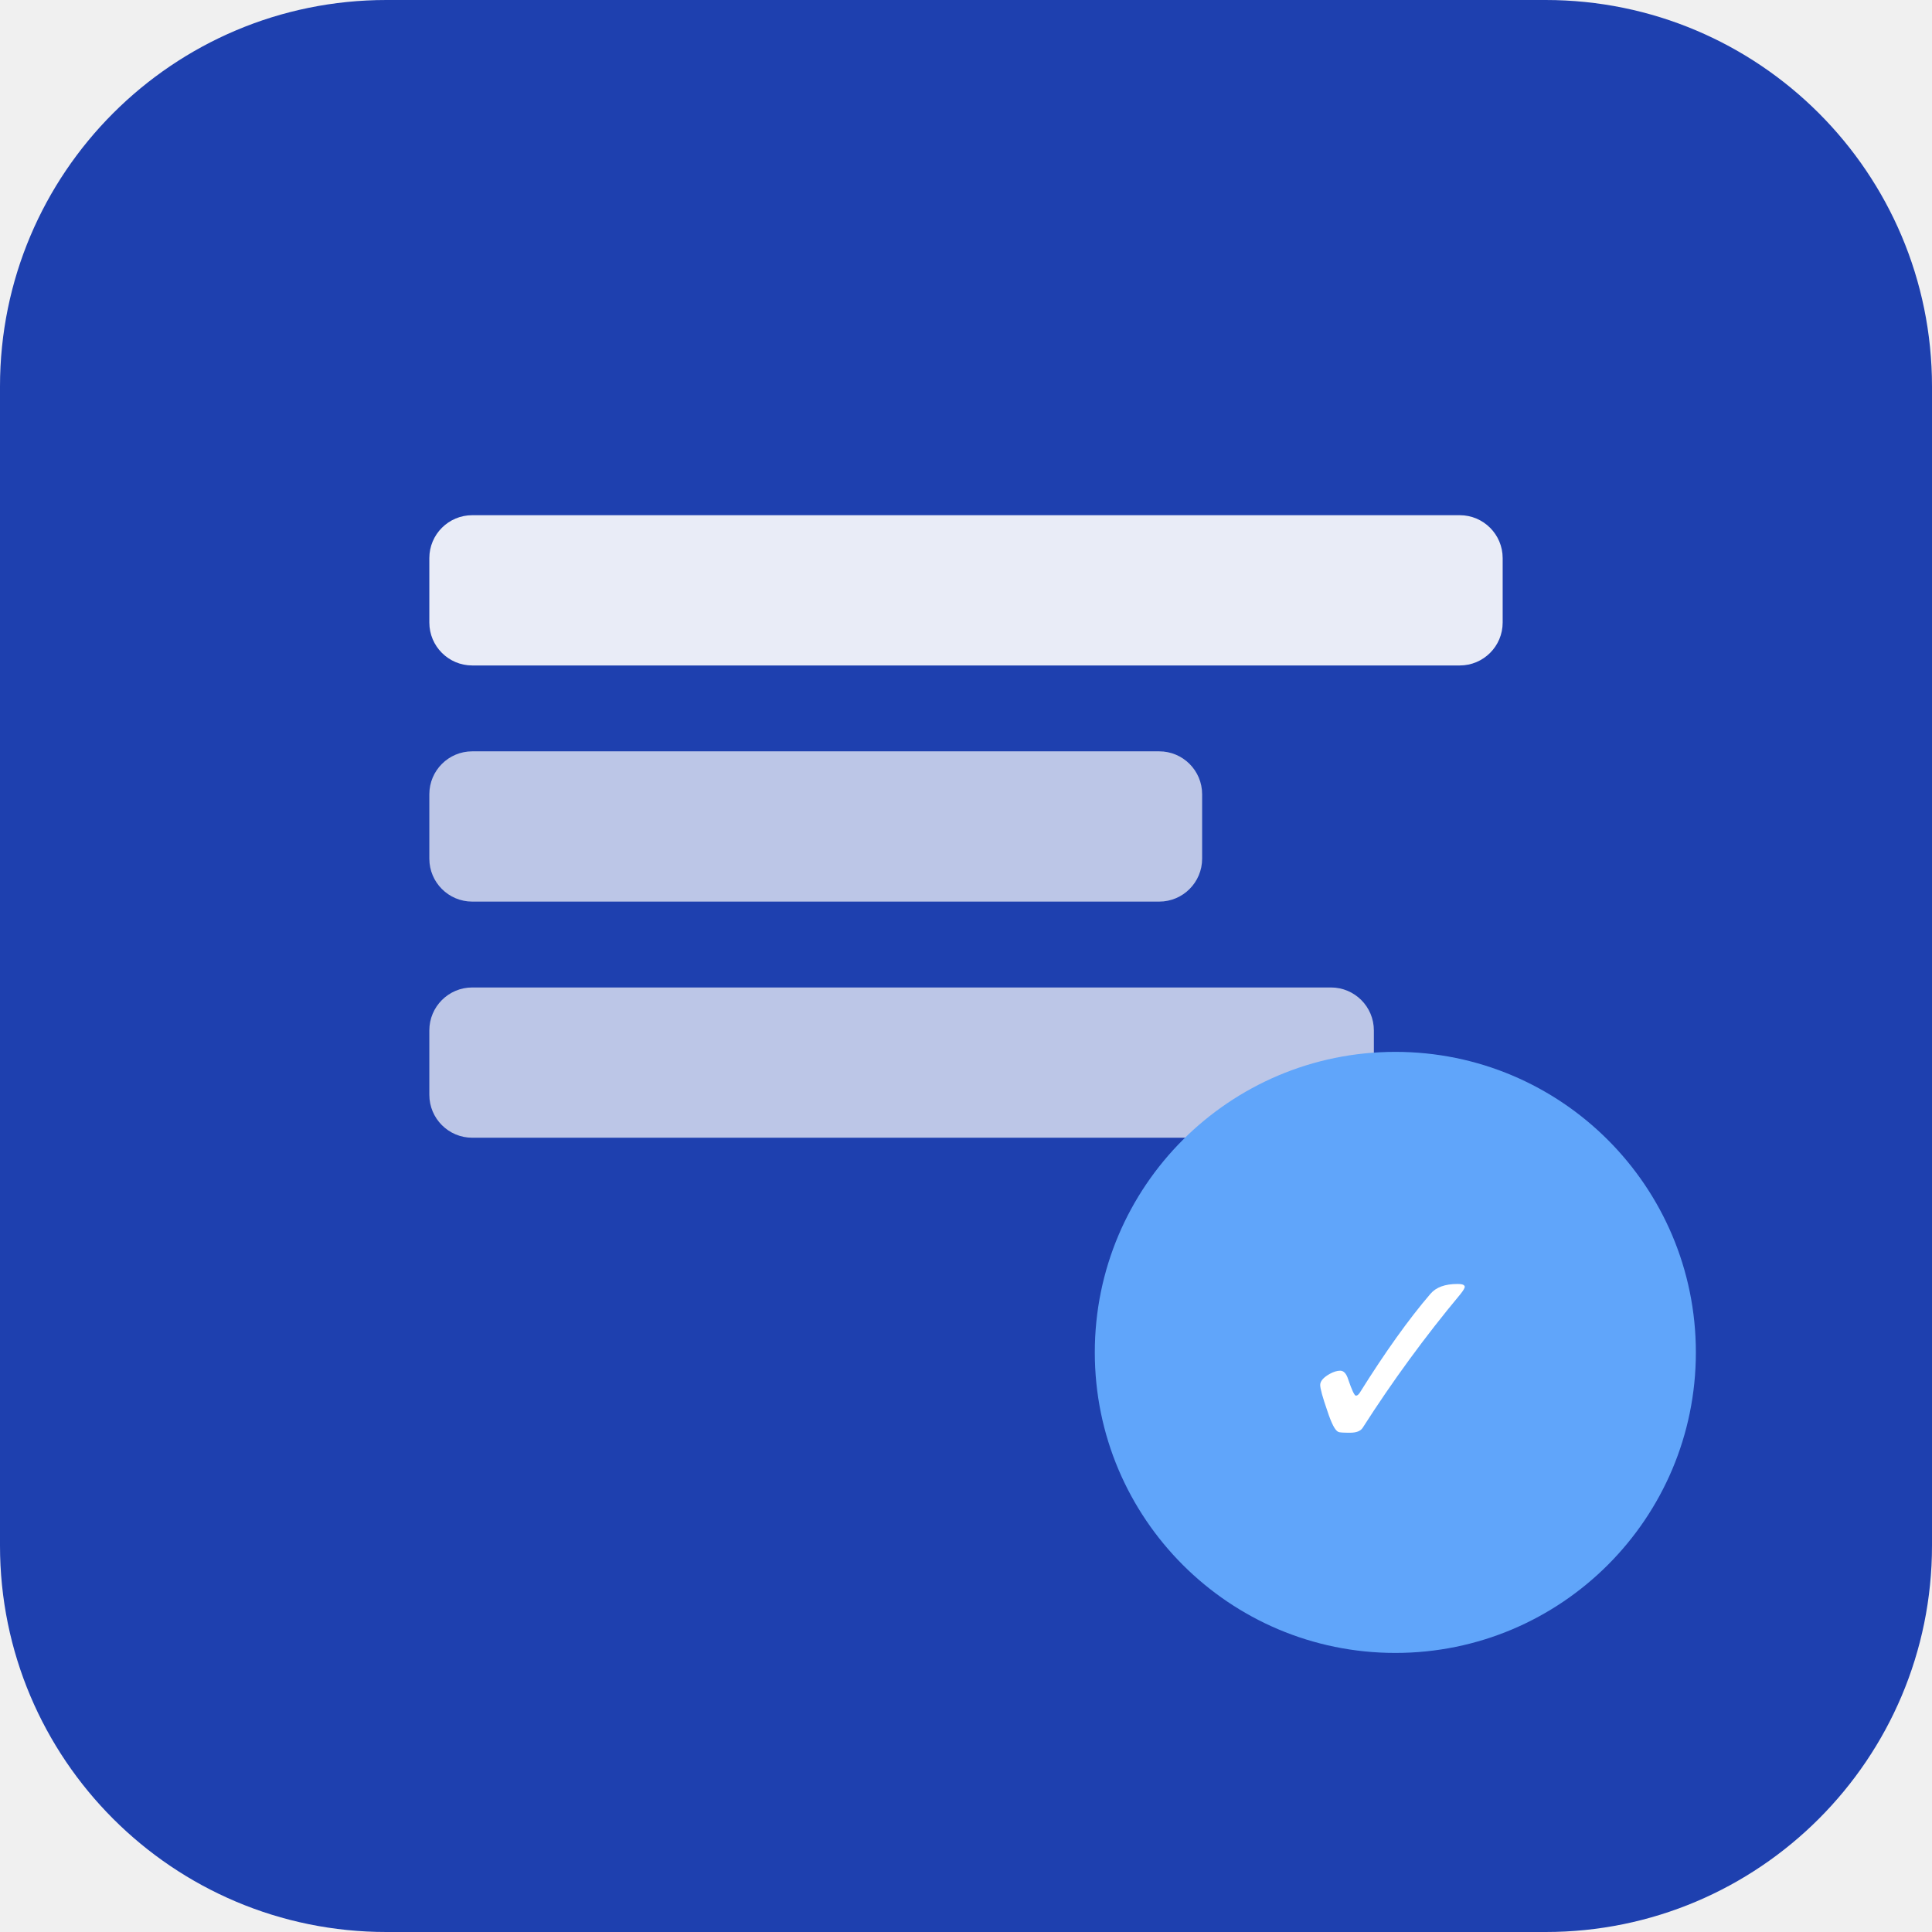
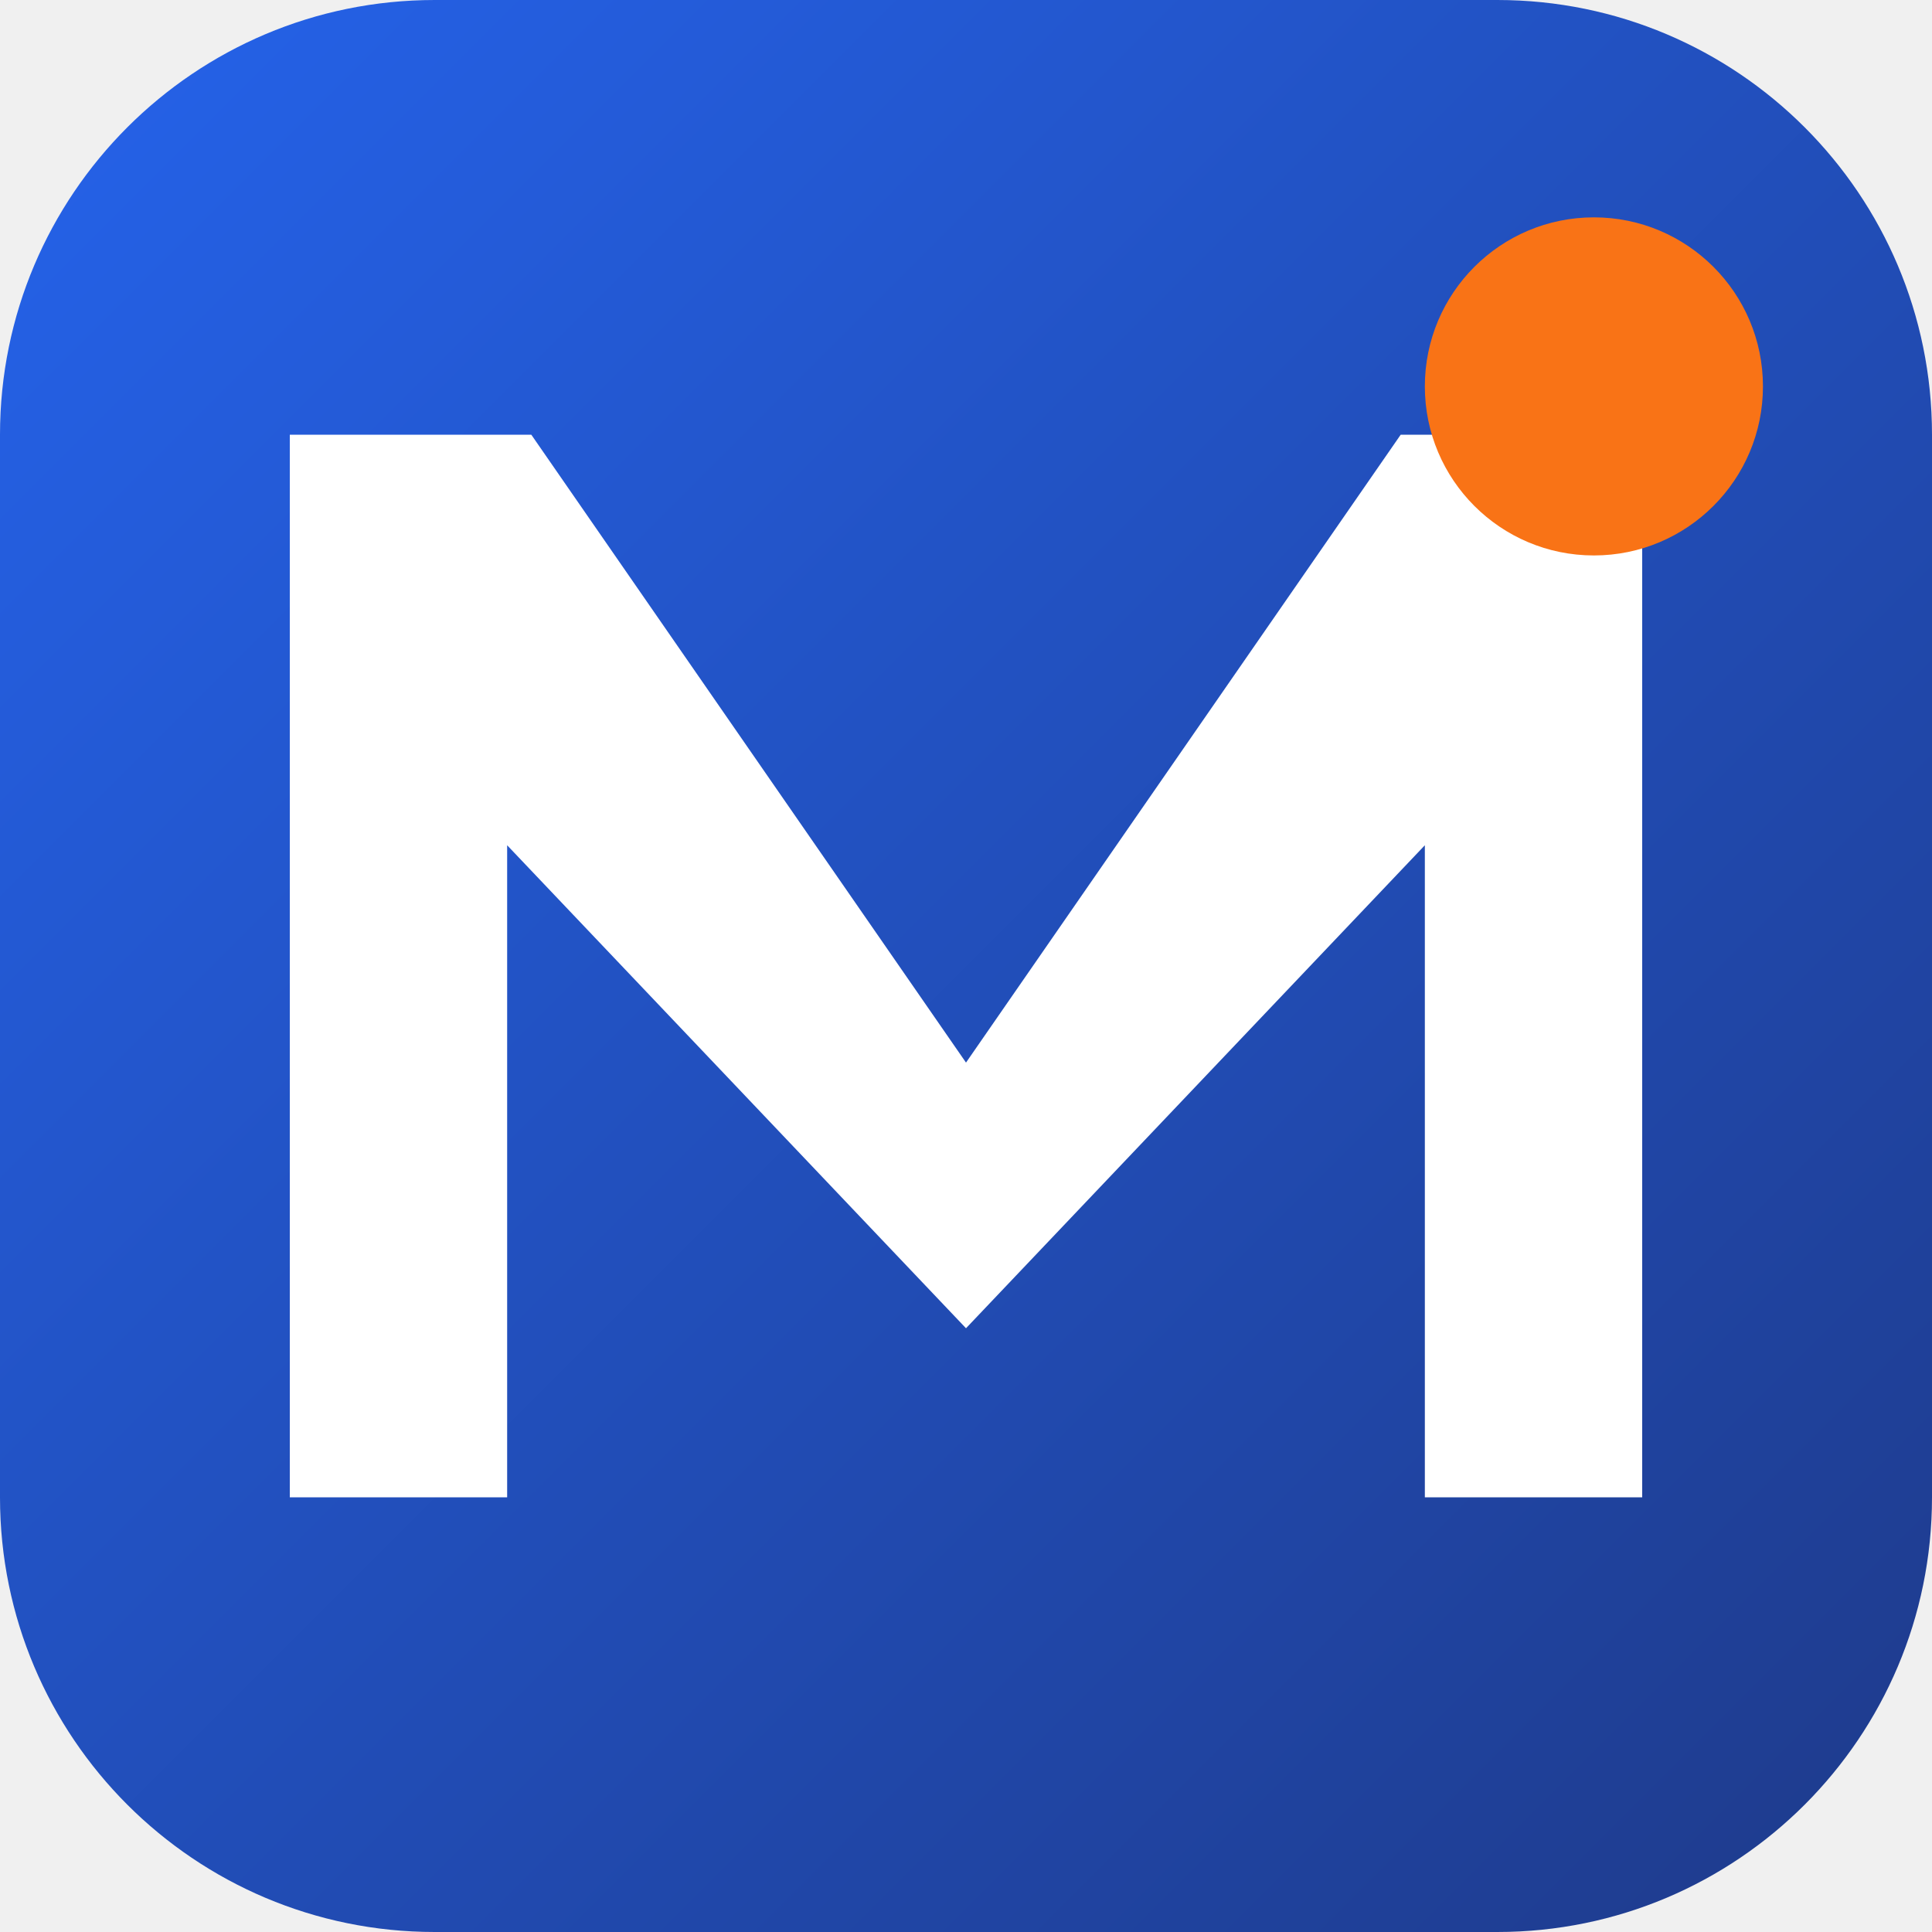
- <svg xmlns="http://www.w3.org/2000/svg" viewBox="0 0 180 180">
-   <rect width="180" height="180" rx="36" fill="#1e40af" />
-   <rect x="40" y="48" width="100" height="14" rx="4" fill="white" opacity="0.9" />
-   <rect x="40" y="70" width="72" height="14" rx="4" fill="white" opacity="0.7" />
-   <rect x="40" y="92" width="88" height="14" rx="4" fill="white" opacity="0.7" />
-   <circle cx="130" cy="126" r="28" fill="#60a5fa" />
-   <text x="130" y="136" font-family="Arial,sans-serif" font-size="26" font-weight="bold" text-anchor="middle" fill="white">✓</text>
+ <svg xmlns="http://www.w3.org/2000/svg" width="180" height="180" viewBox="0 0 40 40" fill="none">
+   <defs>
+     <linearGradient id="bg" x1="0" y1="0" x2="40" y2="40" gradientUnits="userSpaceOnUse">
+       <stop stop-color="#2563eb" />
+       <stop offset="1" stop-color="#1e3a8a" />
+     </linearGradient>
+   </defs>
+   <rect width="40" height="40" rx="9" fill="url(#bg)" />
+   <path d="M6 31 L6 9 L11 9 L20 22 L29 9 L34 9 L34 31 L29.5 31 L29.5 17.5 L20 27.5 L10.5 17.5 L10.5 31 Z" fill="white" />
+   <circle cx="33" cy="8" r="3.5" fill="#f97316" />
</svg>
